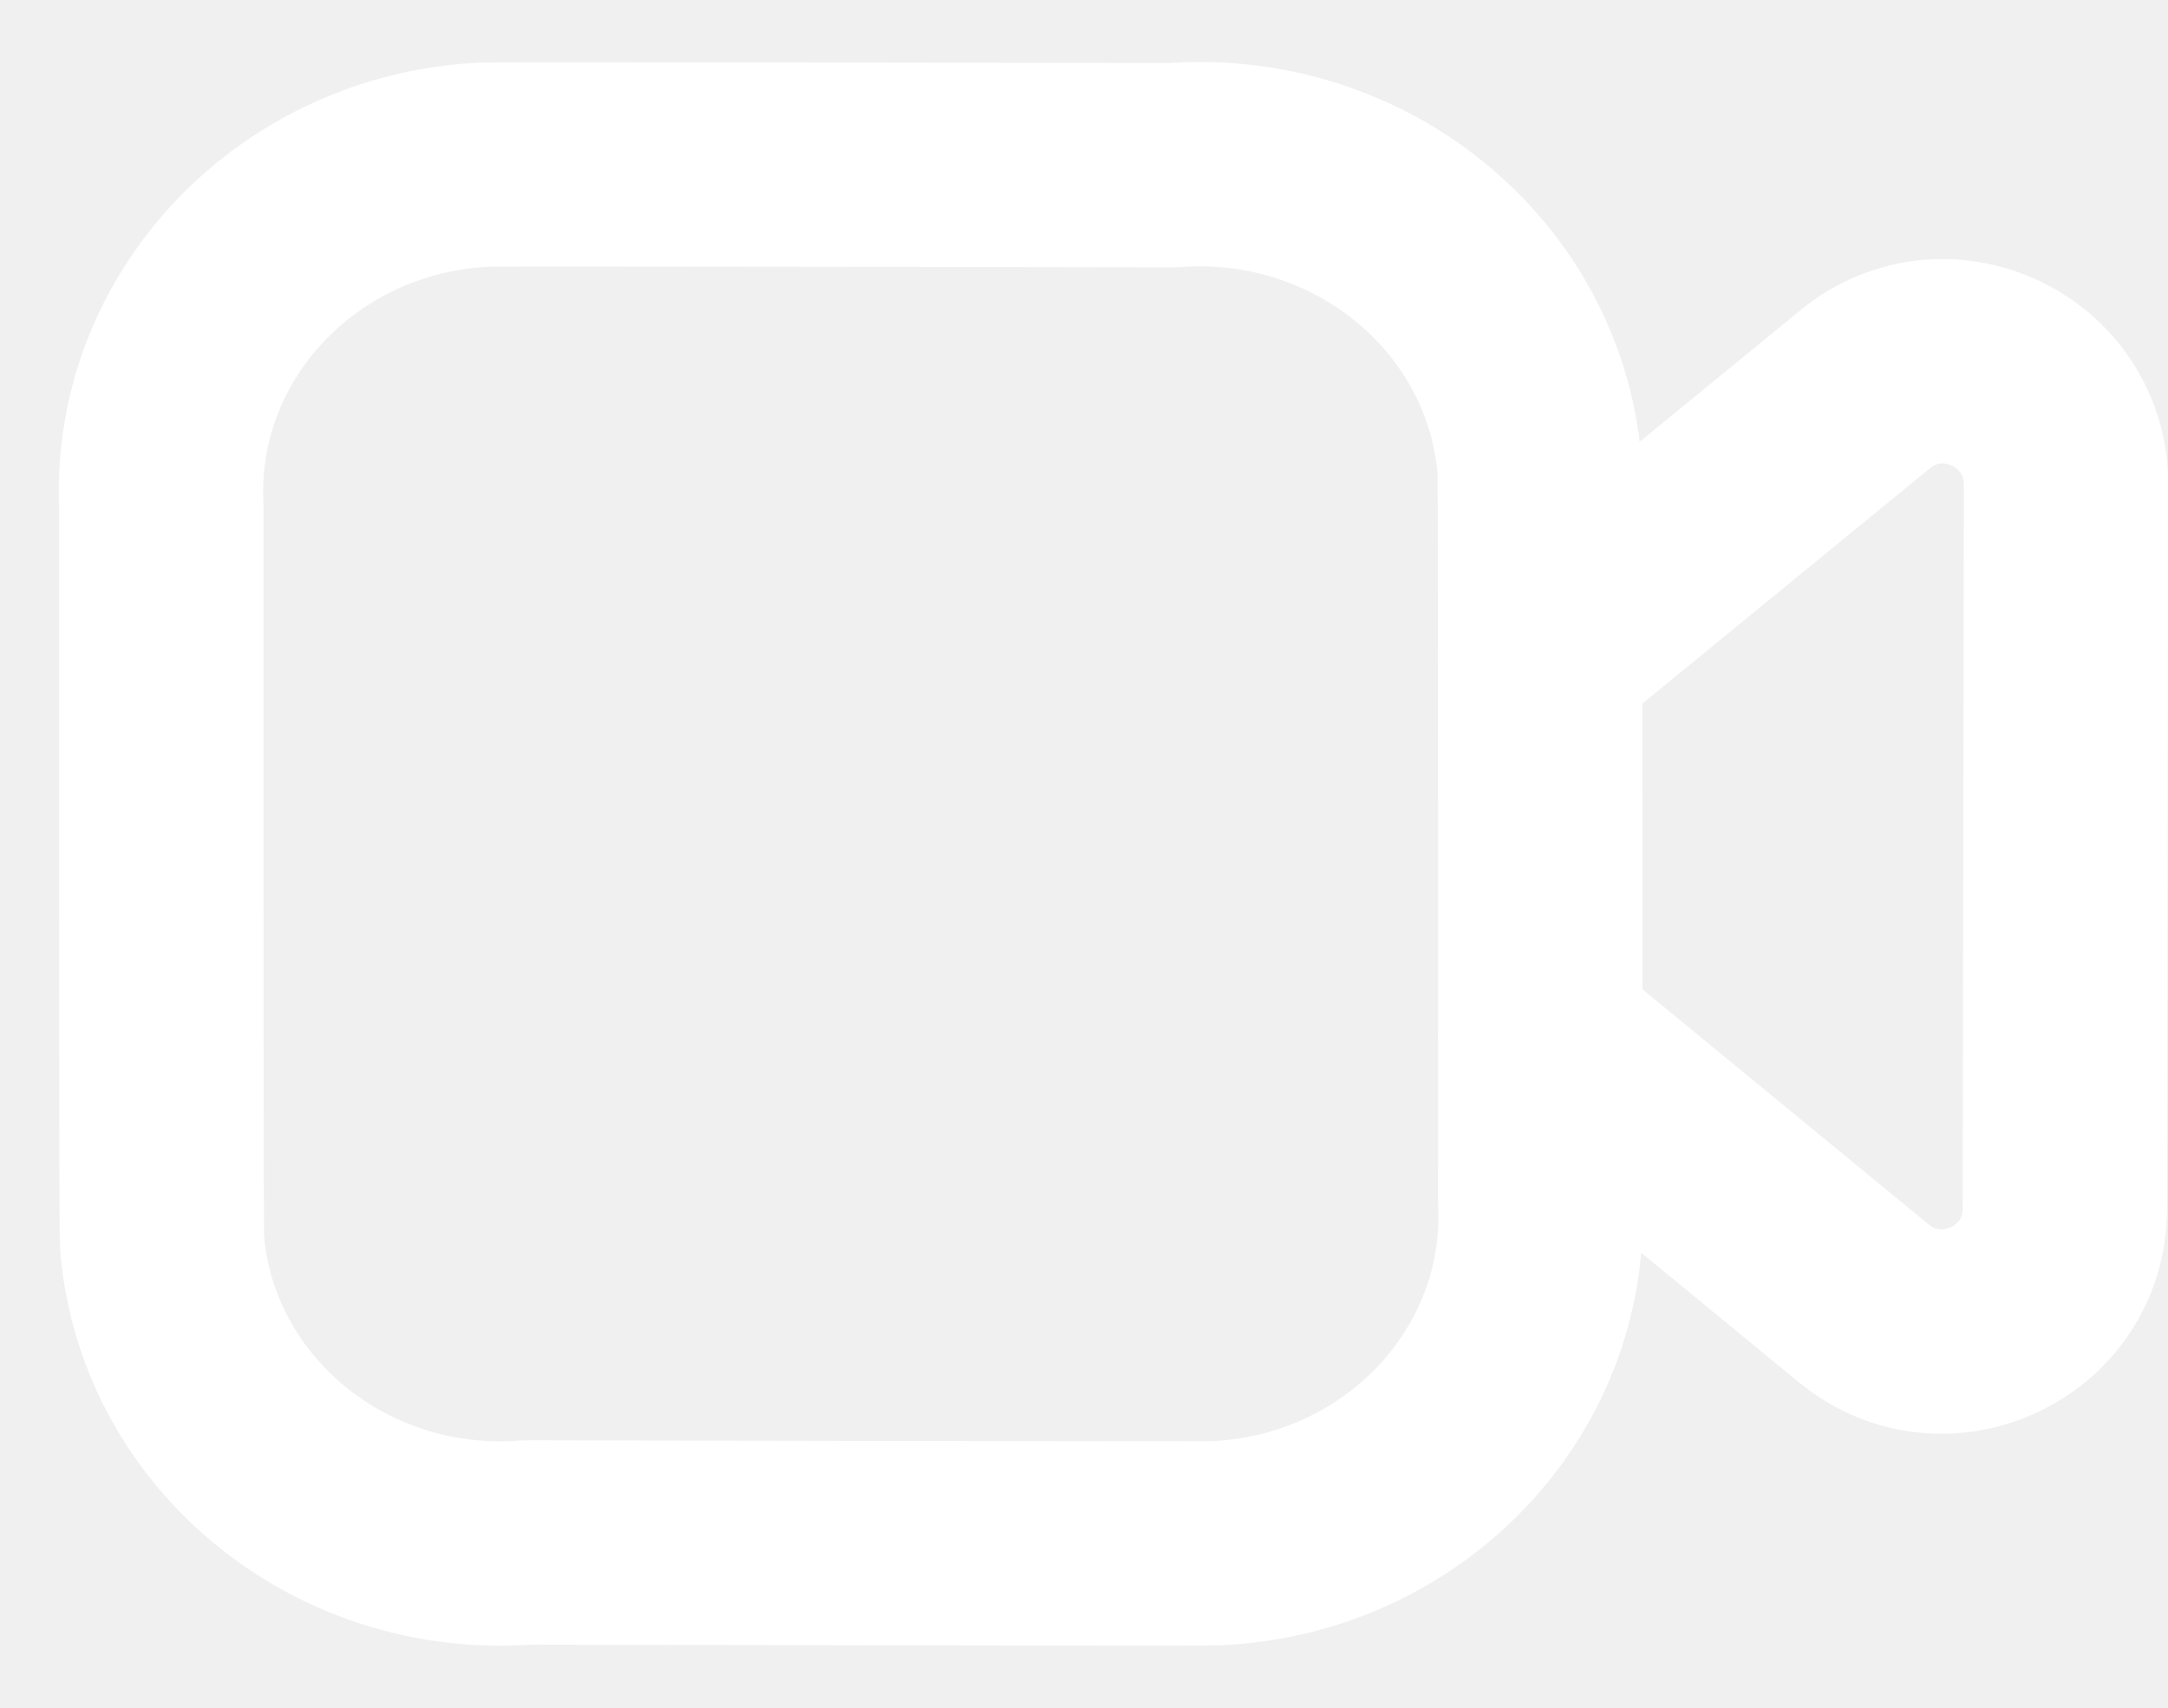
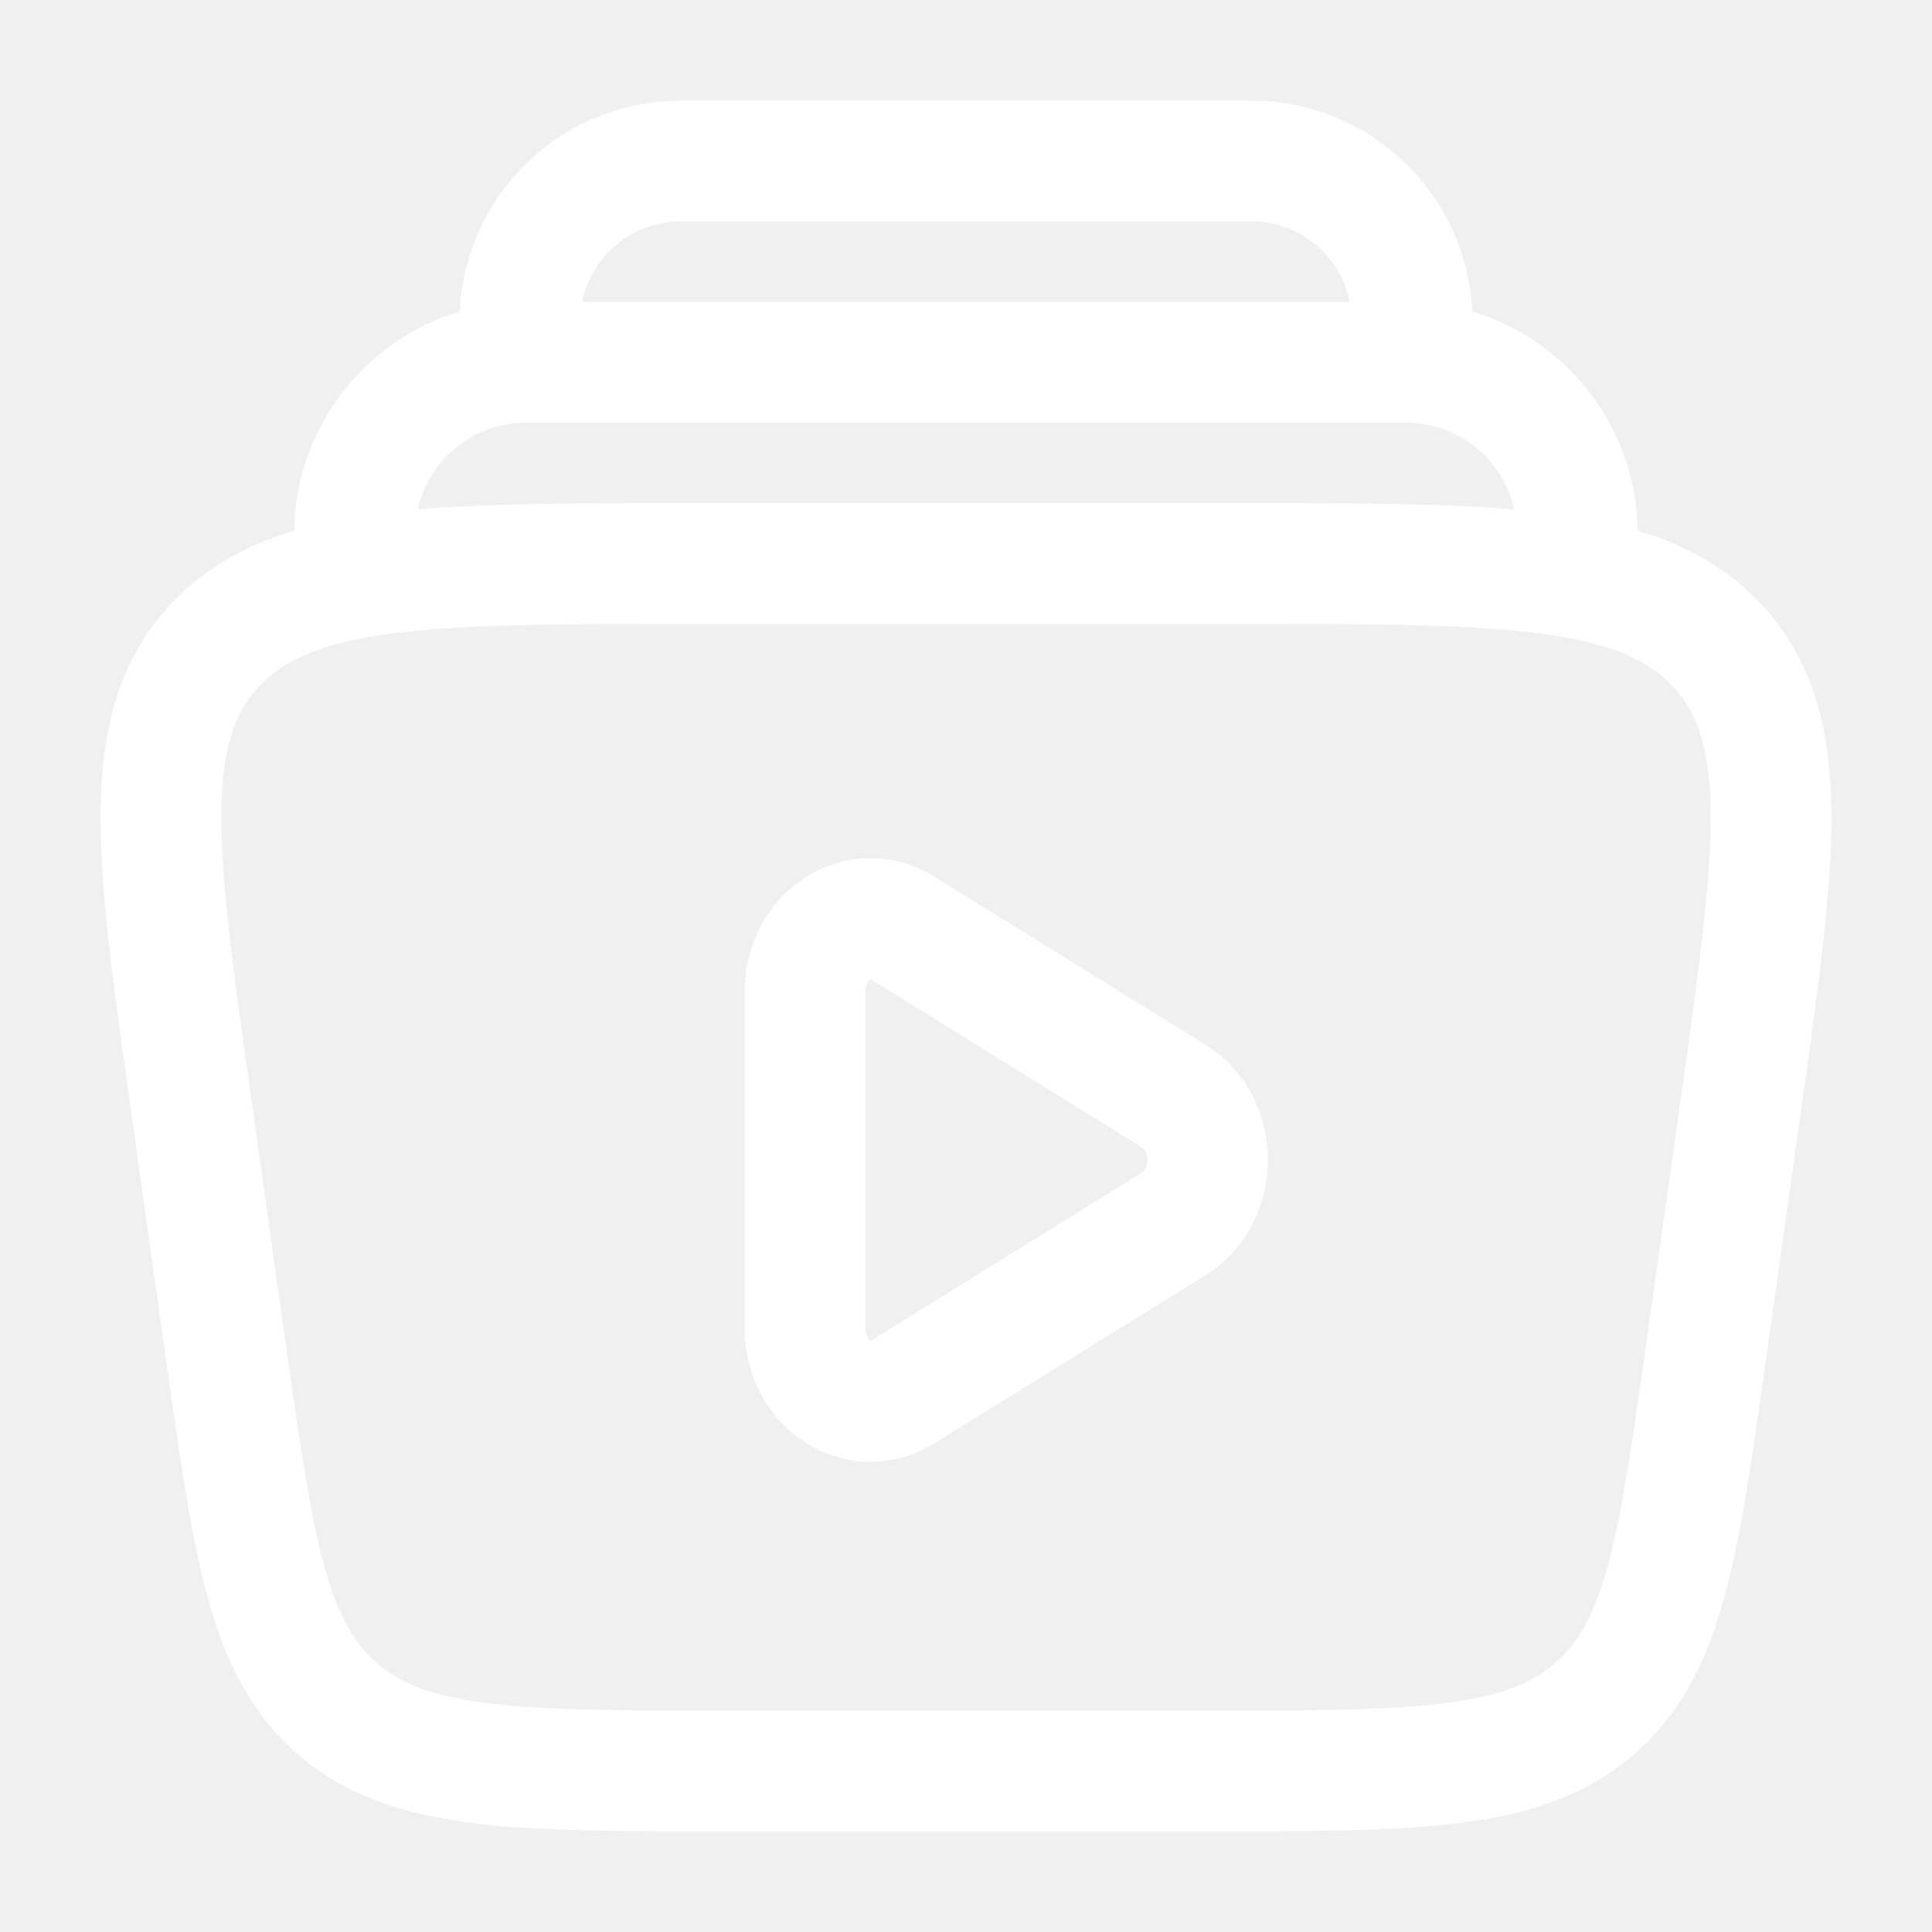
- <svg xmlns="http://www.w3.org/2000/svg" width="33" height="26" viewBox="0 0 33 26" fill="none">
-   <path fill-rule="evenodd" clip-rule="evenodd" d="M23.445 18.307C23.567 21.055 21.349 23.379 18.492 23.496C18.281 23.505 8.023 23.484 8.023 23.484C5.18 23.7 2.692 21.657 2.467 18.919C2.45 18.715 2.455 7.708 2.455 7.708C2.329 4.957 4.544 2.627 7.402 2.506C7.616 2.496 17.86 2.515 17.86 2.515C20.717 2.302 23.213 4.36 23.434 7.111C23.45 7.309 23.445 18.307 23.445 18.307Z" stroke="white" stroke-width="3.111" stroke-linecap="round" stroke-linejoin="round" />
-   <path d="M23.45 9.97L28.39 5.927C29.613 4.925 31.449 5.798 31.448 7.378L31.43 18.401C31.428 19.981 29.591 20.846 28.37 19.844L23.45 15.802" stroke="white" stroke-width="3.111" stroke-linecap="round" stroke-linejoin="round" />
+ <svg xmlns="http://www.w3.org/2000/svg" width="800px" height="800px" viewBox="0 0 24 24" fill="none">
+   <g id="SVGRepo_bgCarrier" stroke-width="0" />
+   <g id="SVGRepo_tracerCarrier" stroke-linecap="round" stroke-linejoin="round" />
+   <g id="SVGRepo_iconCarrier">
+     <path d="M19.562 7C19.79 5.695 18.786 4.5 17.462 4.5H6.538C5.213 4.5 4.209 5.695 4.438 7" stroke="#ffffff" stroke-width="1.5" />
+     <path d="M17.5 4.5C17.528 4.241 17.543 4.111 17.543 4.004C17.545 2.981 16.774 2.121 15.756 2.011C15.65 2 15.519 2 15.259 2H8.741C8.48 2 8.35 2 8.244 2.011C7.226 2.121 6.455 2.981 6.457 4.004C6.457 4.111 6.471 4.241 6.5 4.5" stroke="#ffffff" stroke-width="1.5" />
+     <path d="M14.581 13.616C15.14 13.962 15.14 14.858 14.581 15.204L11.21 17.294C10.667 17.631 10 17.193 10 16.5L10 12.32C10 11.627 10.667 11.189 11.21 11.526L14.581 13.616Z" stroke="#ffffff" stroke-width="1.5" />
+     <path d="M2.384 13.793C1.937 10.629 1.714 9.048 2.662 8.024C3.61 7 5.298 7 8.672 7H15.328C18.702 7 20.39 7 21.338 8.024C22.285 9.048 22.062 10.629 21.616 13.793L21.194 16.793C20.844 19.274 20.669 20.514 19.772 21.257C18.875 22 17.551 22 14.905 22H9.095C6.449 22 5.126 22 4.228 21.257C3.331 20.514 3.156 19.274 2.806 16.793L2.384 13.793Z" stroke="#ffffff" stroke-width="1.5" />
+   </g>
</svg>
